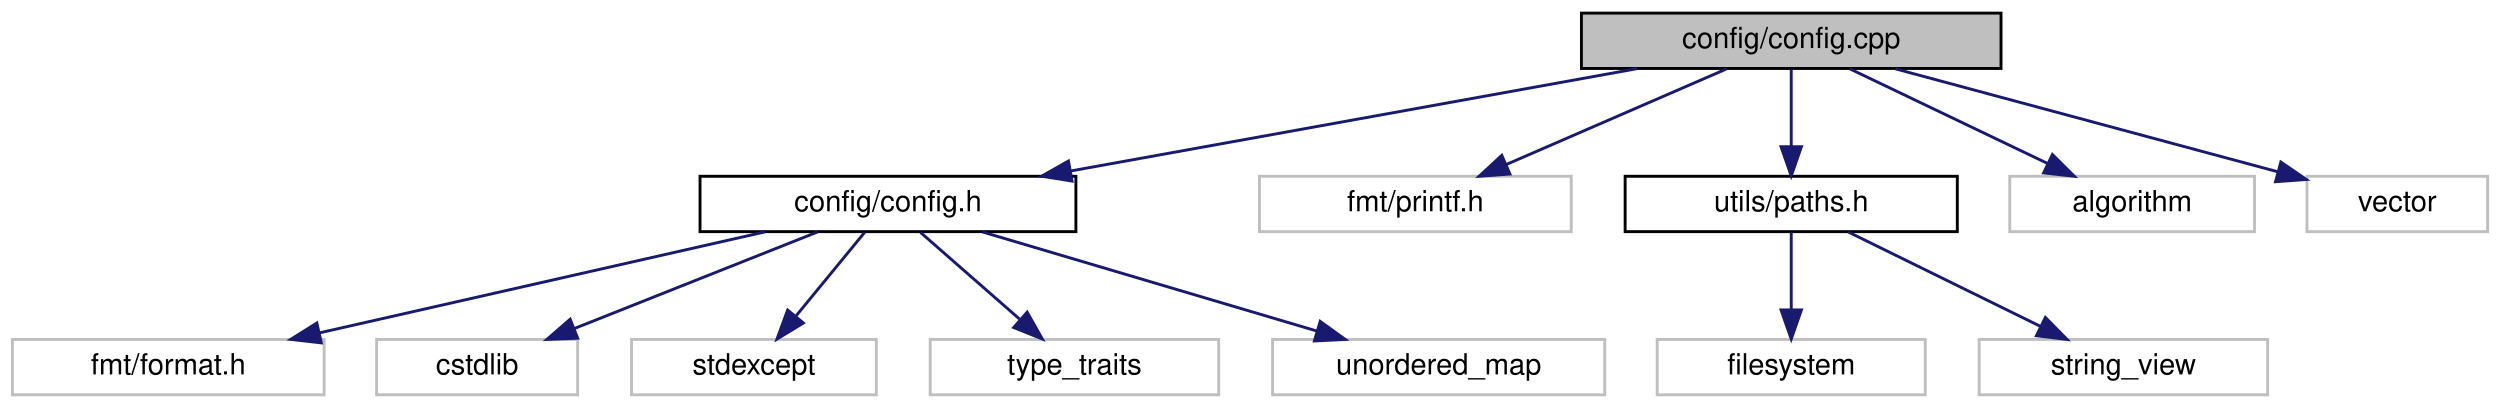
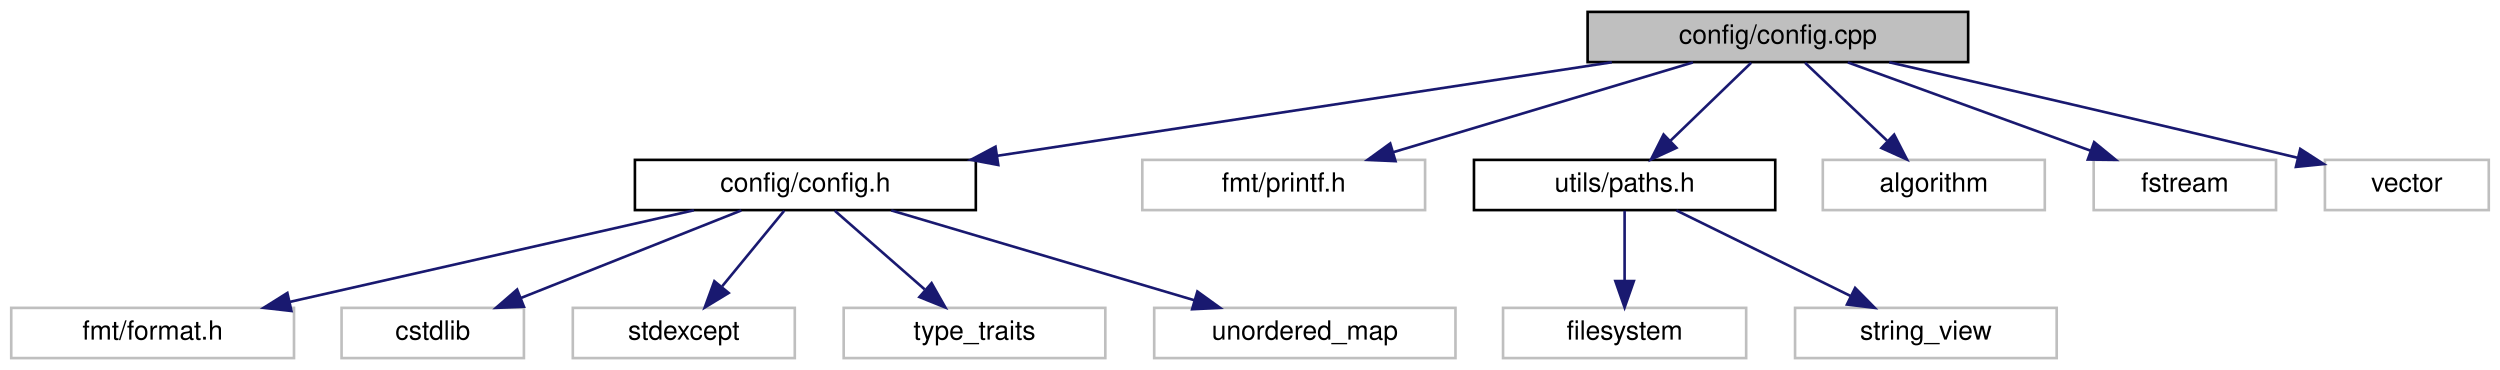
- <svg xmlns="http://www.w3.org/2000/svg" xmlns:xlink="http://www.w3.org/1999/xlink" width="858pt" height="140pt" viewBox="0.00 0.00 857.50 140.00">
+ <svg xmlns="http://www.w3.org/2000/svg" xmlns:xlink="http://www.w3.org/1999/xlink" width="946pt" height="140pt" viewBox="0.00 0.00 945.50 140.00">
  <g id="graph0" class="graph" transform="scale(1 1) rotate(0) translate(4 136)">
    <g id="node1" class="node">
      <g id="a_node1">
        <a xlink:title=" ">
-           <polygon fill="#bfbfbf" stroke="#000000" points="538.5,-112.5 538.5,-131.5 682.5,-131.5 682.5,-112.5 538.5,-112.5" />
-           <text text-anchor="middle" x="610.5" y="-119.5" font-family="Helvetica,sans-Serif" font-size="10.00" fill="#000000">config/config.cpp</text>
+           <polygon fill="#bfbfbf" stroke="#000000" points="596.5,-112.5 596.5,-131.5 740.5,-131.5 740.5,-112.5 596.5,-112.5" />
+           <text text-anchor="middle" x="668.5" y="-119.5" font-family="Helvetica,sans-Serif" font-size="10.00" fill="#000000">config/config.cpp</text>
        </a>
      </g>
    </g>
    <g id="node2" class="node">
      <g id="a_node2">
        <a xlink:href="config_8h.html" target="_top" xlink:title=" ">
          <polygon fill="none" stroke="#000000" points="236,-56.5 236,-75.5 365,-75.5 365,-56.5 236,-56.5" />
          <text text-anchor="middle" x="300.5" y="-63.5" font-family="Helvetica,sans-Serif" font-size="10.00" fill="#000000">config/config.h</text>
        </a>
      </g>
    </g>
    <g id="edge1" class="edge">
-       <path fill="none" stroke="#191970" d="M557.561,-112.437C503.727,-102.712 420.324,-87.646 363.211,-77.329" />
-       <polygon fill="#191970" stroke="#191970" points="363.683,-73.857 353.22,-75.524 362.439,-80.746 363.683,-73.857" />
+       <path fill="none" stroke="#191970" d="M605.657,-112.437C541.221,-102.631 441.1,-87.396 373.266,-77.073" />
+       <polygon fill="#191970" stroke="#191970" points="373.497,-73.568 363.084,-75.524 372.444,-80.488 373.497,-73.568" />
    </g>
    <g id="node8" class="node">
      <g id="a_node8">
        <a xlink:title=" ">
          <polygon fill="none" stroke="#bfbfbf" points="428,-56.5 428,-75.5 535,-75.5 535,-56.5 428,-56.5" />
          <text text-anchor="middle" x="481.5" y="-63.5" font-family="Helvetica,sans-Serif" font-size="10.00" fill="#000000">fmt/printf.h</text>
        </a>
      </g>
    </g>
    <g id="edge7" class="edge">
-       <path fill="none" stroke="#191970" d="M588.324,-112.373C567.523,-103.344 536.208,-89.749 512.854,-79.611" />
-       <polygon fill="#191970" stroke="#191970" points="513.953,-76.273 503.387,-75.501 511.166,-82.694 513.953,-76.273" />
+       <path fill="none" stroke="#191970" d="M636.354,-112.373C604.989,-102.981 557.134,-88.65 522.928,-78.406" />
+       <polygon fill="#191970" stroke="#191970" points="523.811,-75.017 513.227,-75.501 521.803,-81.723 523.811,-75.017" />
    </g>
    <g id="node9" class="node">
      <g id="a_node9">
        <a xlink:href="paths_8h.html" target="_top" xlink:title=" ">
          <polygon fill="none" stroke="#000000" points="553.5,-56.5 553.5,-75.5 667.5,-75.5 667.5,-56.5 553.5,-56.5" />
          <text text-anchor="middle" x="610.5" y="-63.5" font-family="Helvetica,sans-Serif" font-size="10.00" fill="#000000">utils/paths.h</text>
        </a>
      </g>
    </g>
    <g id="edge8" class="edge">
-       <path fill="none" stroke="#191970" d="M610.5,-112.246C610.5,-104.938 610.5,-94.694 610.5,-85.705" />
-       <polygon fill="#191970" stroke="#191970" points="614,-85.643 610.5,-75.643 607,-85.643 614,-85.643" />
+       <path fill="none" stroke="#191970" d="M658.397,-112.246C649.997,-104.135 637.851,-92.407 627.892,-82.792" />
+       <polygon fill="#191970" stroke="#191970" points="630.112,-80.071 620.487,-75.643 625.25,-85.107 630.112,-80.071" />
    </g>
    <g id="node12" class="node">
      <g id="a_node12">
        <a xlink:title=" ">
          <polygon fill="none" stroke="#bfbfbf" points="685.5,-56.5 685.5,-75.5 769.5,-75.5 769.5,-56.5 685.5,-56.5" />
          <text text-anchor="middle" x="727.5" y="-63.5" font-family="Helvetica,sans-Serif" font-size="10.00" fill="#000000">algorithm</text>
        </a>
      </g>
    </g>
    <g id="edge11" class="edge">
-       <path fill="none" stroke="#191970" d="M630.613,-112.373C649.31,-103.424 677.374,-89.992 698.493,-79.883" />
-       <polygon fill="#191970" stroke="#191970" points="700.14,-82.975 707.649,-75.501 697.118,-76.661 700.14,-82.975" />
+       <path fill="none" stroke="#191970" d="M678.777,-112.246C687.322,-104.135 699.678,-92.407 709.808,-82.792" />
+       <polygon fill="#191970" stroke="#191970" points="712.497,-85.066 717.341,-75.643 707.678,-79.988 712.497,-85.066" />
    </g>
    <g id="node13" class="node">
      <g id="a_node13">
        <a xlink:title=" ">
-           <polygon fill="none" stroke="#bfbfbf" points="787.5,-56.5 787.5,-75.5 849.5,-75.5 849.5,-56.5 787.5,-56.5" />
-           <text text-anchor="middle" x="818.5" y="-63.5" font-family="Helvetica,sans-Serif" font-size="10.00" fill="#000000">vector</text>
+           <polygon fill="none" stroke="#bfbfbf" points="788,-56.5 788,-75.5 857,-75.5 857,-56.5 788,-56.5" />
+           <text text-anchor="middle" x="822.5" y="-63.5" font-family="Helvetica,sans-Serif" font-size="10.00" fill="#000000">fstream</text>
        </a>
      </g>
    </g>
    <g id="edge12" class="edge">
-       <path fill="none" stroke="#191970" d="M646.256,-112.373C682.722,-102.556 739.229,-87.342 777.489,-77.041" />
-       <polygon fill="#191970" stroke="#191970" points="778.535,-80.385 787.281,-74.405 776.715,-73.625 778.535,-80.385" />
+       <path fill="none" stroke="#191970" d="M694.973,-112.373C720.36,-103.142 758.865,-89.14 786.922,-78.938" />
+       <polygon fill="#191970" stroke="#191970" points="788.17,-82.208 796.372,-75.501 785.778,-75.629 788.17,-82.208" />
+     </g>
+     <g id="node14" class="node">
+       <g id="a_node14">
+         <a xlink:title=" ">
+           <polygon fill="none" stroke="#bfbfbf" points="875.5,-56.5 875.5,-75.5 937.5,-75.5 937.5,-56.5 875.5,-56.5" />
+           <text text-anchor="middle" x="906.5" y="-63.5" font-family="Helvetica,sans-Serif" font-size="10.00" fill="#000000">vector</text>
+         </a>
+       </g>
+     </g>
+     <g id="edge13" class="edge">
+       <path fill="none" stroke="#191970" d="M710.649,-112.422C748.651,-103.739 806.327,-90.442 865.225,-76.282" />
+       <polygon fill="#191970" stroke="#191970" points="866.168,-79.656 875.069,-73.91 864.528,-72.85 866.168,-79.656" />
    </g>
    <g id="node3" class="node">
      <g id="a_node3">
        <a xlink:title=" ">
          <polygon fill="none" stroke="#bfbfbf" points="0,-.5 0,-19.5 107,-19.5 107,-.5 0,-.5" />
          <text text-anchor="middle" x="53.5" y="-7.5" font-family="Helvetica,sans-Serif" font-size="10.00" fill="#000000">fmt/format.h</text>
        </a>
      </g>
    </g>
    <g id="edge2" class="edge">
      <path fill="none" stroke="#191970" d="M258.32,-56.437C216.048,-46.853 150.894,-32.081 105.458,-21.78" />
      <polygon fill="#191970" stroke="#191970" points="106.033,-18.322 95.506,-19.524 104.485,-25.148 106.033,-18.322" />
    </g>
    <g id="node4" class="node">
      <g id="a_node4">
        <a xlink:title=" ">
          <polygon fill="none" stroke="#bfbfbf" points="125,-.5 125,-19.5 194,-19.5 194,-.5 125,-.5" />
          <text text-anchor="middle" x="159.5" y="-7.5" font-family="Helvetica,sans-Serif" font-size="10.00" fill="#000000">cstdlib</text>
        </a>
      </g>
    </g>
    <g id="edge3" class="edge">
      <path fill="none" stroke="#191970" d="M276.261,-56.373C253.221,-47.223 218.379,-33.384 192.75,-23.206" />
      <polygon fill="#191970" stroke="#191970" points="194.008,-19.939 183.423,-19.501 191.424,-26.445 194.008,-19.939" />
    </g>
    <g id="node5" class="node">
      <g id="a_node5">
        <a xlink:title=" ">
          <polygon fill="none" stroke="#bfbfbf" points="212.5,-.5 212.5,-19.5 296.5,-19.5 296.5,-.5 212.5,-.5" />
          <text text-anchor="middle" x="254.5" y="-7.5" font-family="Helvetica,sans-Serif" font-size="10.00" fill="#000000">stdexcept</text>
        </a>
      </g>
    </g>
    <g id="edge4" class="edge">
      <path fill="none" stroke="#191970" d="M292.487,-56.245C286.023,-48.376 276.762,-37.101 269.002,-27.654" />
      <polygon fill="#191970" stroke="#191970" points="271.473,-25.148 262.421,-19.643 266.064,-29.592 271.473,-25.148" />
    </g>
    <g id="node6" class="node">
      <g id="a_node6">
        <a xlink:title=" ">
          <polygon fill="none" stroke="#bfbfbf" points="315,-.5 315,-19.5 414,-19.5 414,-.5 315,-.5" />
          <text text-anchor="middle" x="364.5" y="-7.5" font-family="Helvetica,sans-Serif" font-size="10.00" fill="#000000">type_traits</text>
        </a>
      </g>
    </g>
    <g id="edge5" class="edge">
      <path fill="none" stroke="#191970" d="M311.648,-56.245C321.009,-48.055 334.586,-36.175 345.635,-26.507" />
      <polygon fill="#191970" stroke="#191970" points="348.259,-28.862 353.48,-19.643 343.649,-23.594 348.259,-28.862" />
    </g>
    <g id="node7" class="node">
      <g id="a_node7">
        <a xlink:title=" ">
          <polygon fill="none" stroke="#bfbfbf" points="432.5,-.5 432.5,-19.5 546.5,-19.5 546.5,-.5 432.5,-.5" />
          <text text-anchor="middle" x="489.5" y="-7.5" font-family="Helvetica,sans-Serif" font-size="10.00" fill="#000000">unordered_map</text>
        </a>
      </g>
    </g>
    <g id="edge6" class="edge">
      <path fill="none" stroke="#191970" d="M332.99,-56.373C364.69,-46.981 413.058,-32.65 447.629,-22.406" />
      <polygon fill="#191970" stroke="#191970" points="448.84,-25.698 457.434,-19.501 446.851,-18.986 448.84,-25.698" />
    </g>
    <g id="node10" class="node">
      <g id="a_node10">
        <a xlink:title=" ">
          <polygon fill="none" stroke="#bfbfbf" points="564.5,-.5 564.5,-19.5 656.5,-19.5 656.5,-.5 564.5,-.5" />
          <text text-anchor="middle" x="610.5" y="-7.5" font-family="Helvetica,sans-Serif" font-size="10.00" fill="#000000">filesystem</text>
        </a>
      </g>
    </g>
    <g id="edge9" class="edge">
      <path fill="none" stroke="#191970" d="M610.5,-56.245C610.5,-48.938 610.5,-38.694 610.5,-29.705" />
      <polygon fill="#191970" stroke="#191970" points="614,-29.643 610.5,-19.643 607,-29.643 614,-29.643" />
    </g>
    <g id="node11" class="node">
      <g id="a_node11">
        <a xlink:title=" ">
          <polygon fill="none" stroke="#bfbfbf" points="675,-.5 675,-19.5 774,-19.5 774,-.5 675,-.5" />
          <text text-anchor="middle" x="724.5" y="-7.5" font-family="Helvetica,sans-Serif" font-size="10.00" fill="#000000">string_view</text>
        </a>
      </g>
    </g>
    <g id="edge10" class="edge">
      <path fill="none" stroke="#191970" d="M630.097,-56.373C648.233,-47.464 675.413,-34.113 695.959,-24.02" />
      <polygon fill="#191970" stroke="#191970" points="697.726,-27.052 705.158,-19.501 694.64,-20.769 697.726,-27.052" />
    </g>
  </g>
</svg>
